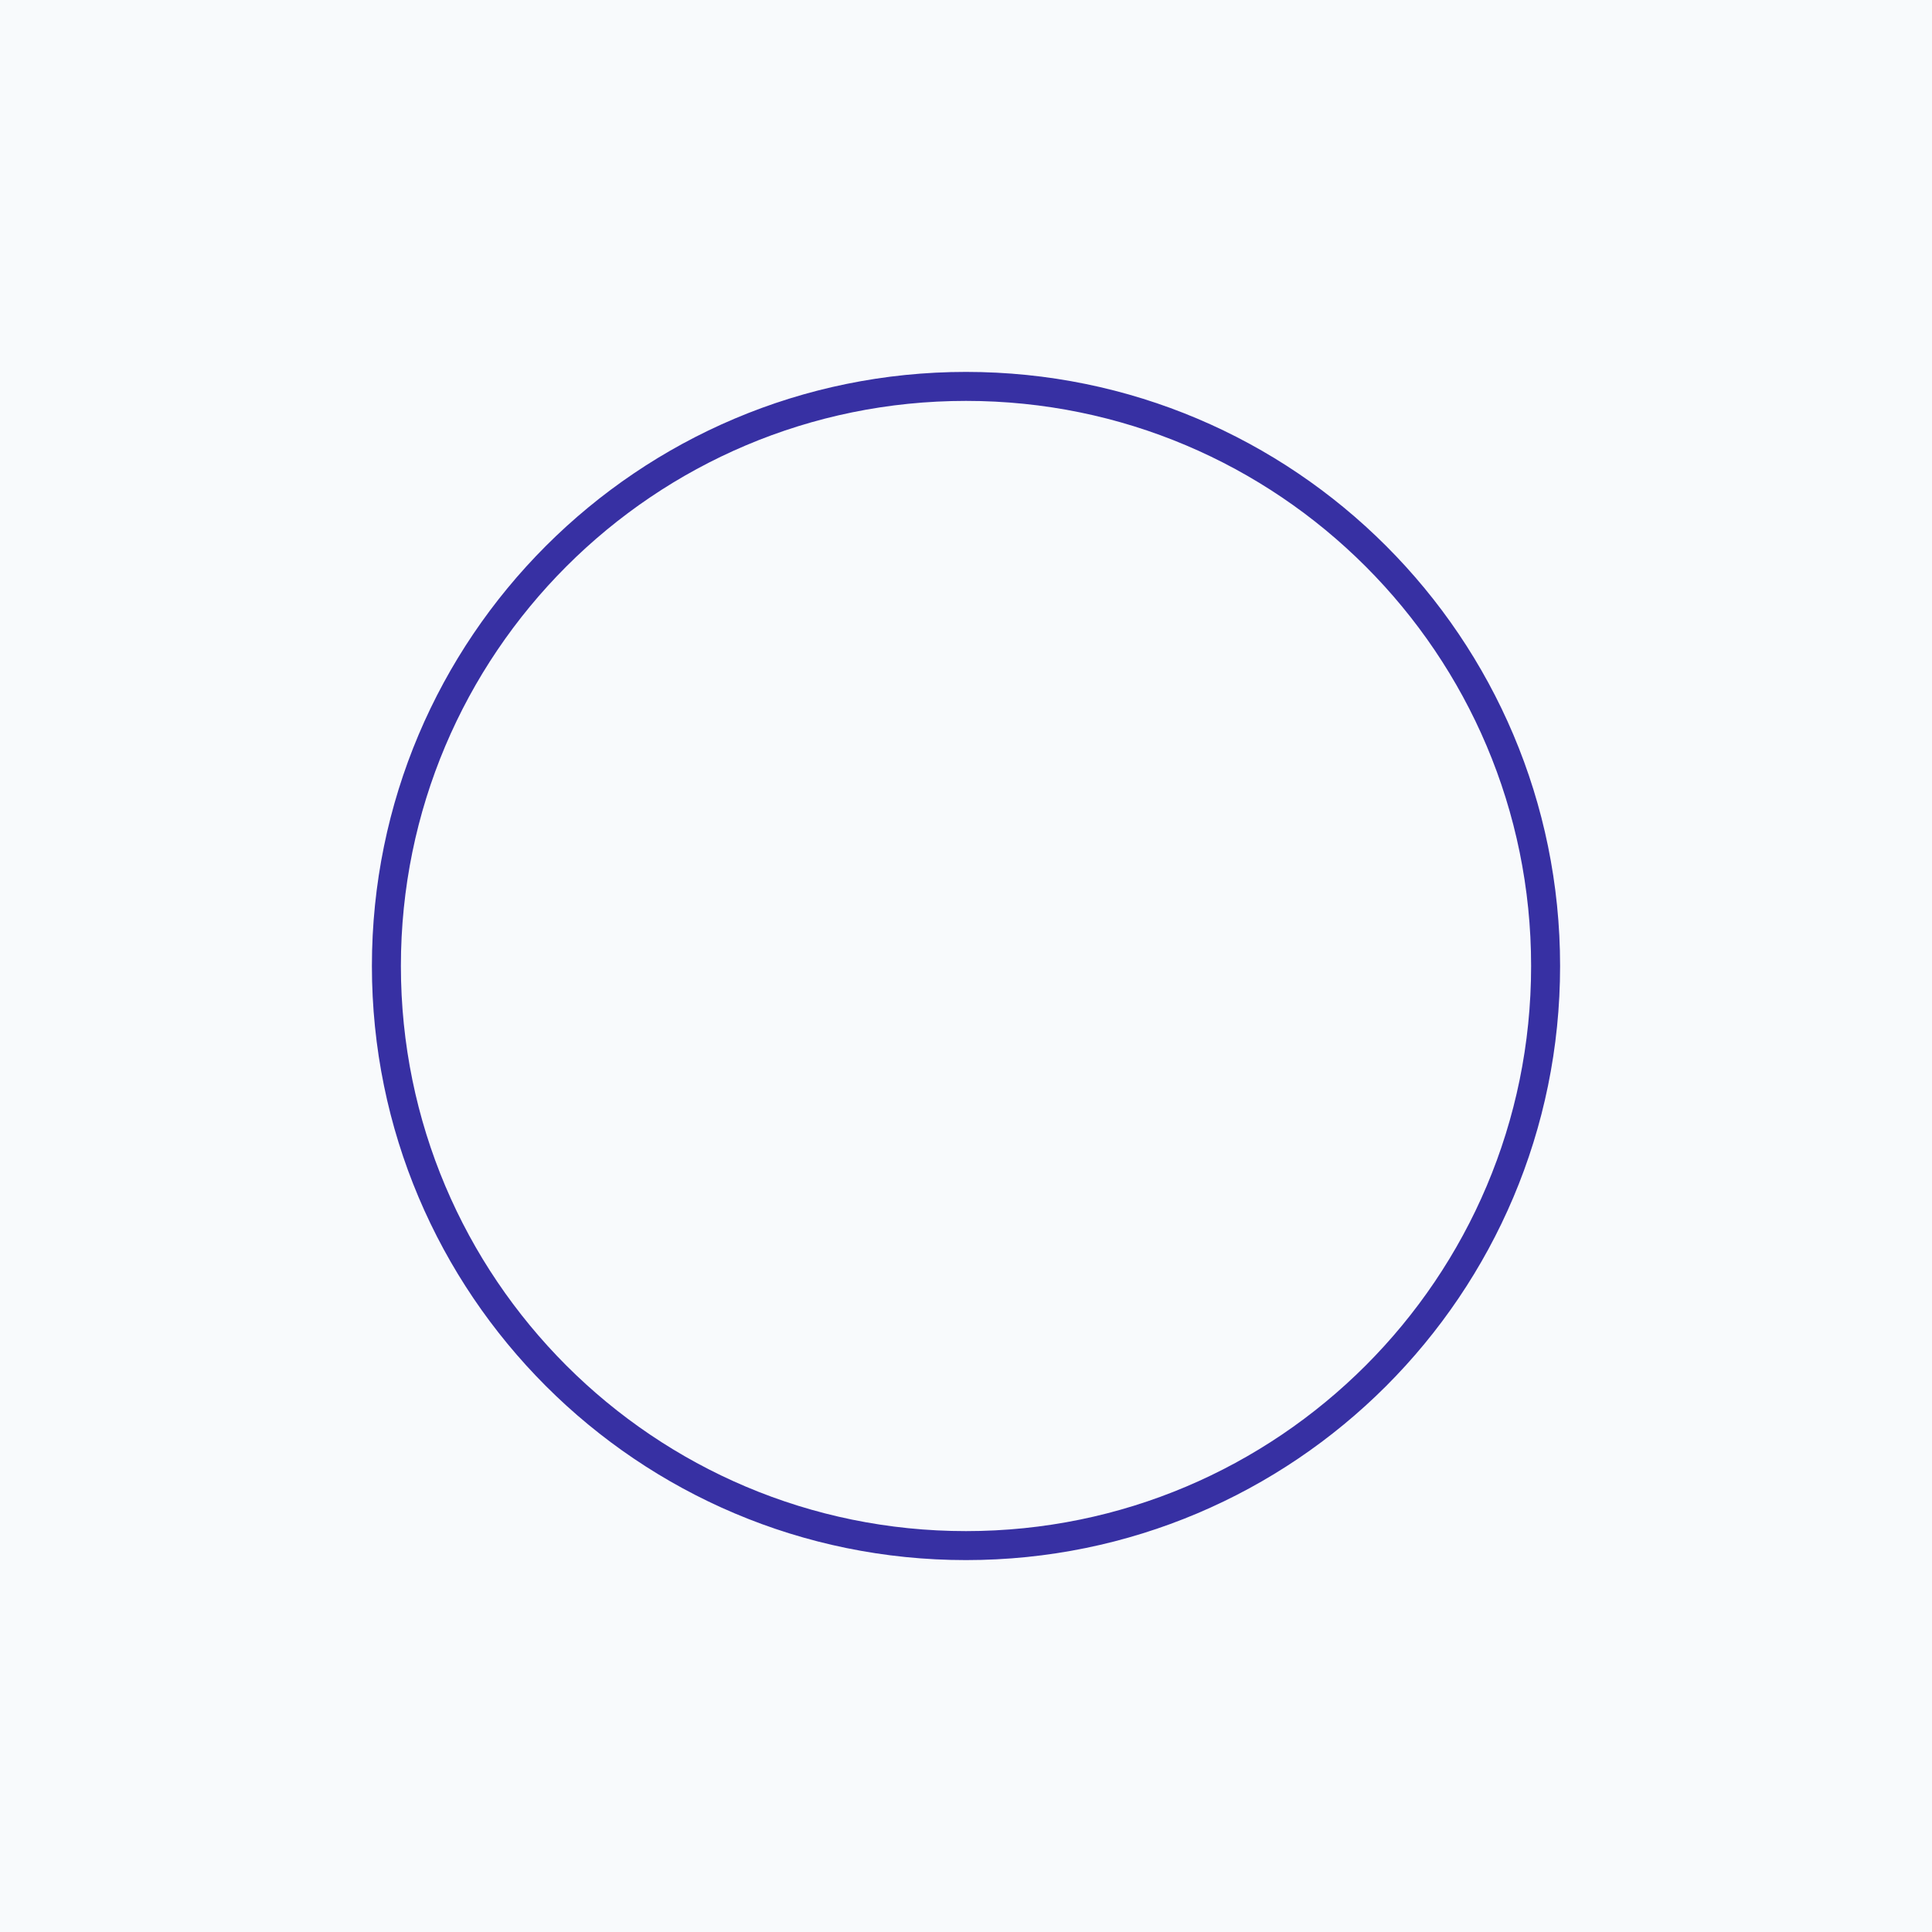
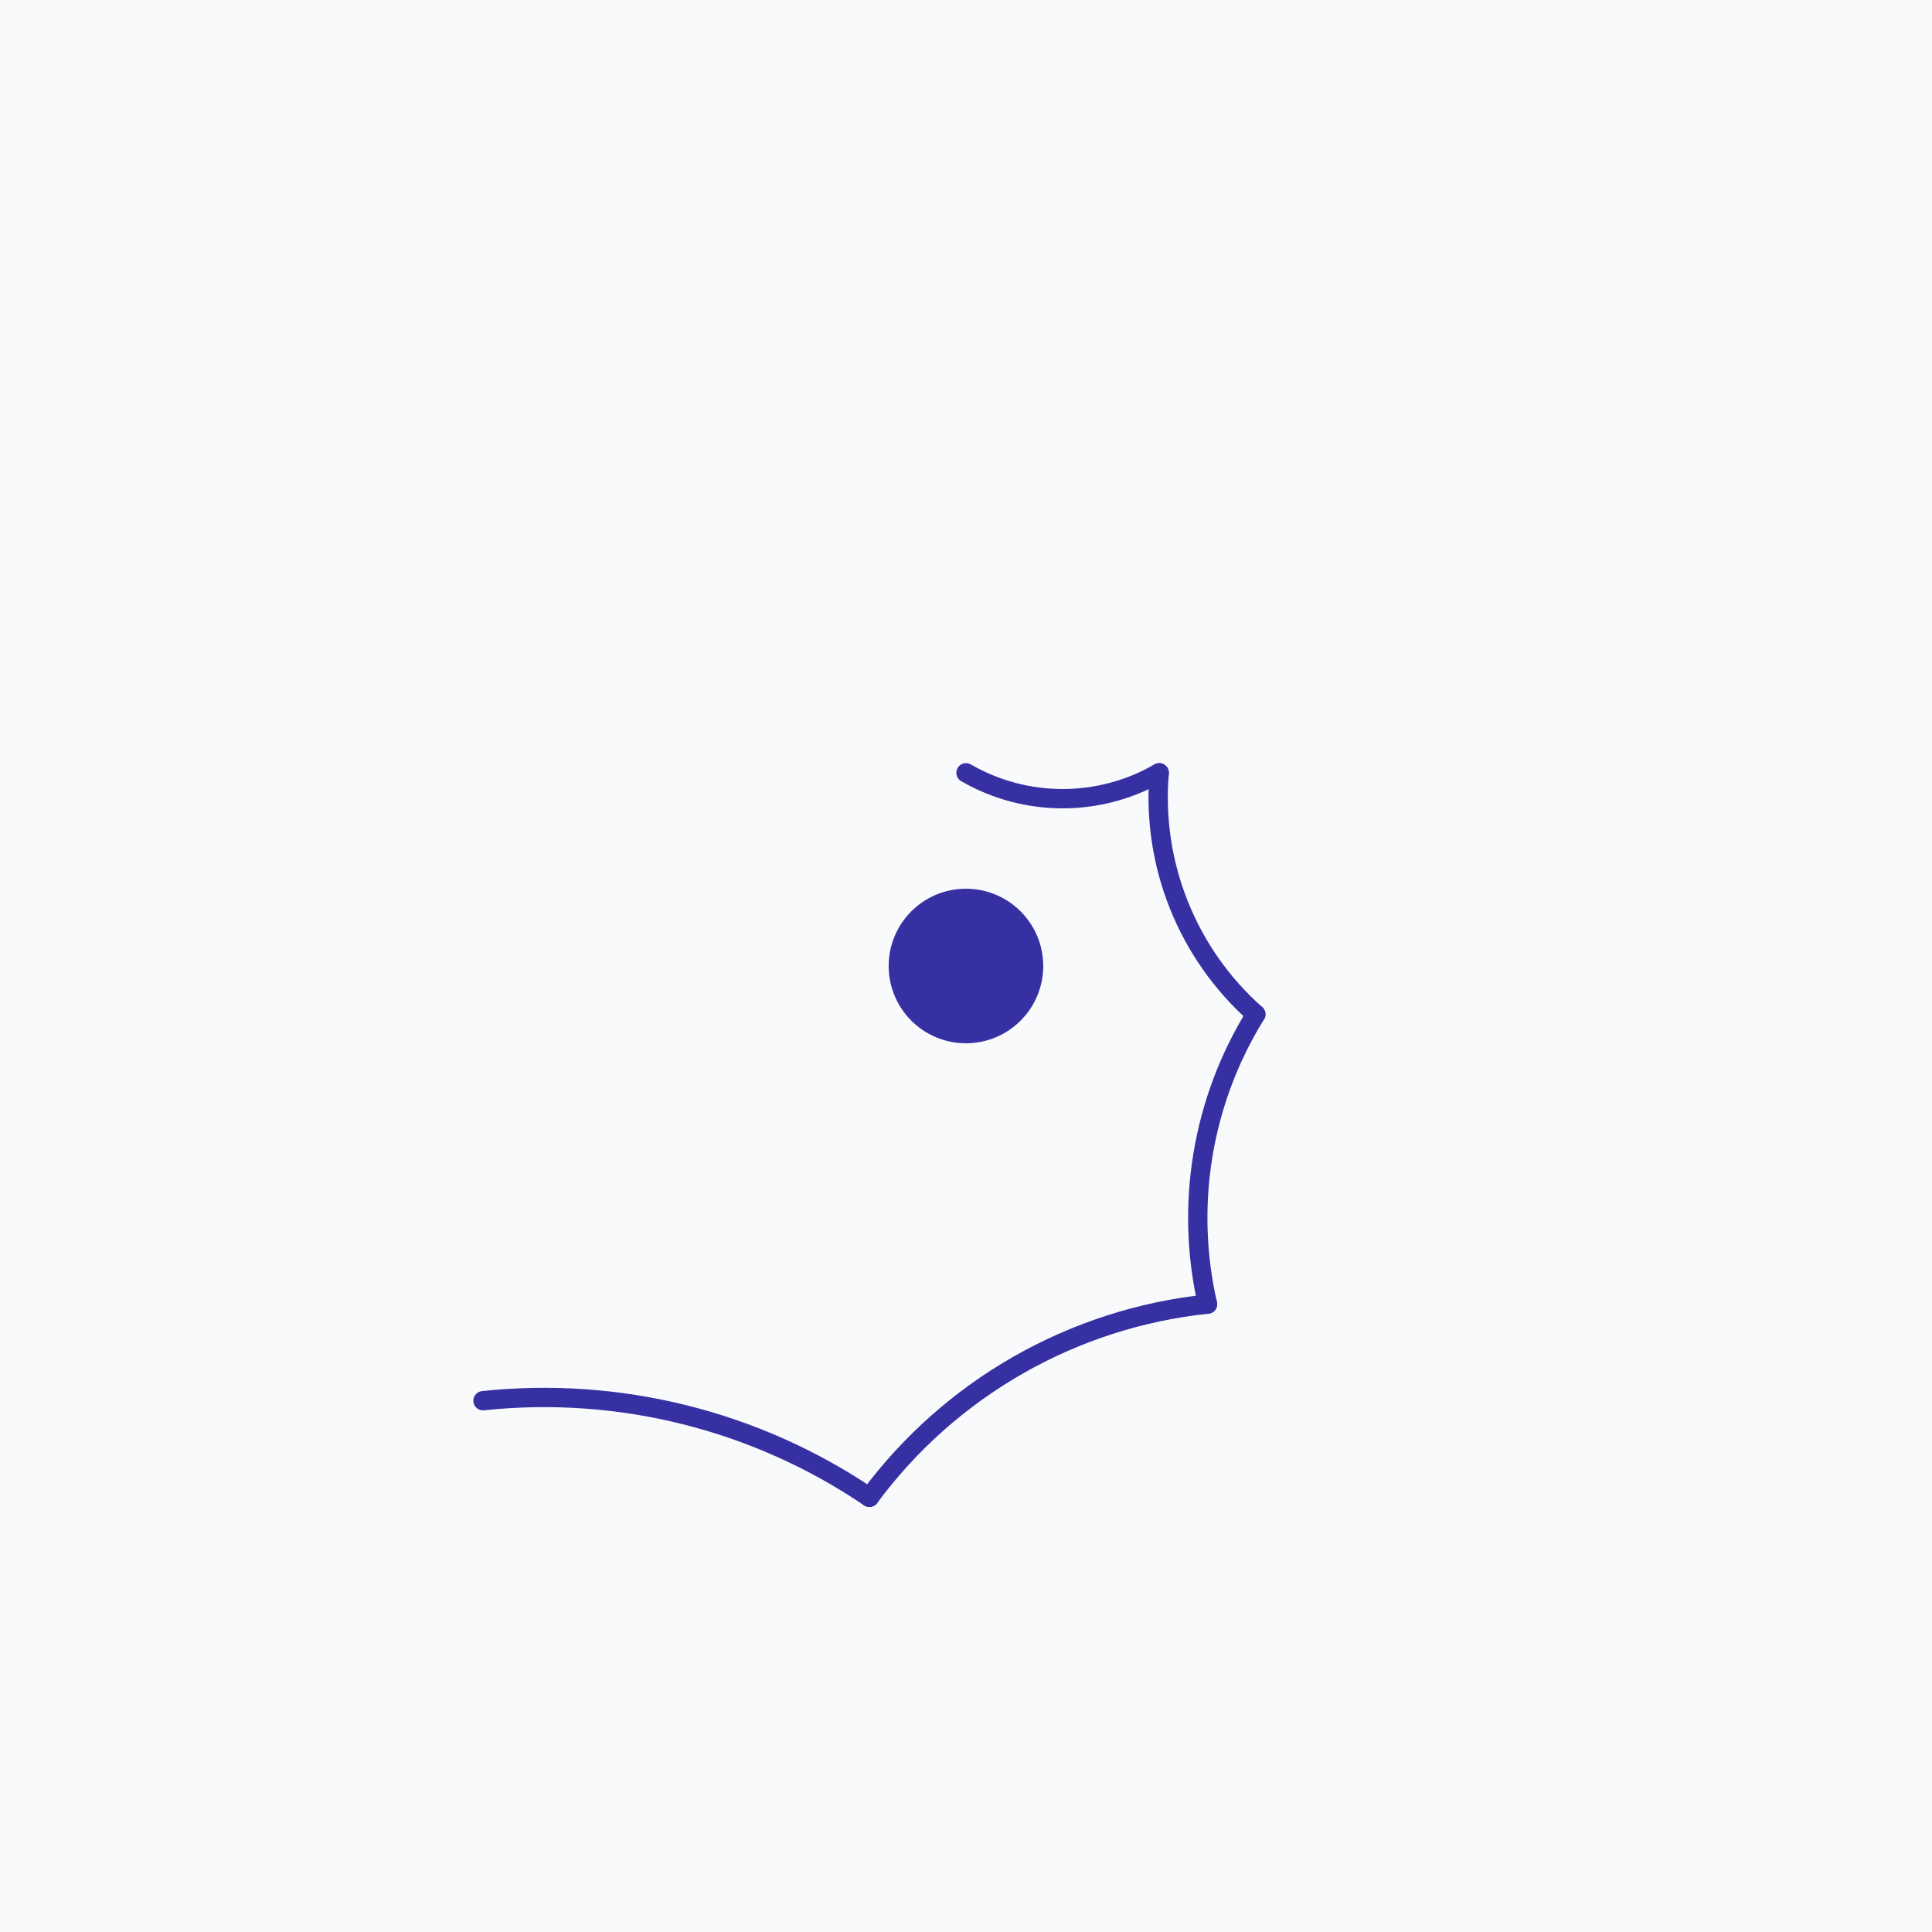
<svg xmlns="http://www.w3.org/2000/svg" viewBox="0 0 200 200">
  <rect width="200" height="200" fill="#F8FAFC" />
-   <circle cx="100" cy="100" r="60" fill="none" stroke="#3730A3" stroke-width="3" />
+   <path d="M 100,100 m 0,-8 a 8,8 0 1,1 -0.01,0 Z" fill="#3730A3" />
+   <path d="M 100,100 m 0,-20 a 20,20 0 0,0 20,0" fill="none" stroke="#3730A3" stroke-width="2" stroke-linecap="round" />
+   <path d="M 100,100 m 20,-20 a 30,30 0 0,0 10,25" fill="none" stroke="#3730A3" stroke-width="2" stroke-linecap="round" />
+   <path d="M 100,100 m 30,5 a 40,40 0 0,0 -5,30" fill="none" stroke="#3730A3" stroke-width="2" stroke-linecap="round" />
+   <path d="M 100,100 m 25,35 a 50,50 0 0,0 -35,20" fill="none" stroke="#3730A3" stroke-width="2" stroke-linecap="round" />
+   <path d="M 100,100 m -10,55 a 60,60 0 0,0 -40,-10" fill="none" stroke="#3730A3" stroke-width="2" stroke-linecap="round" />
</svg>
